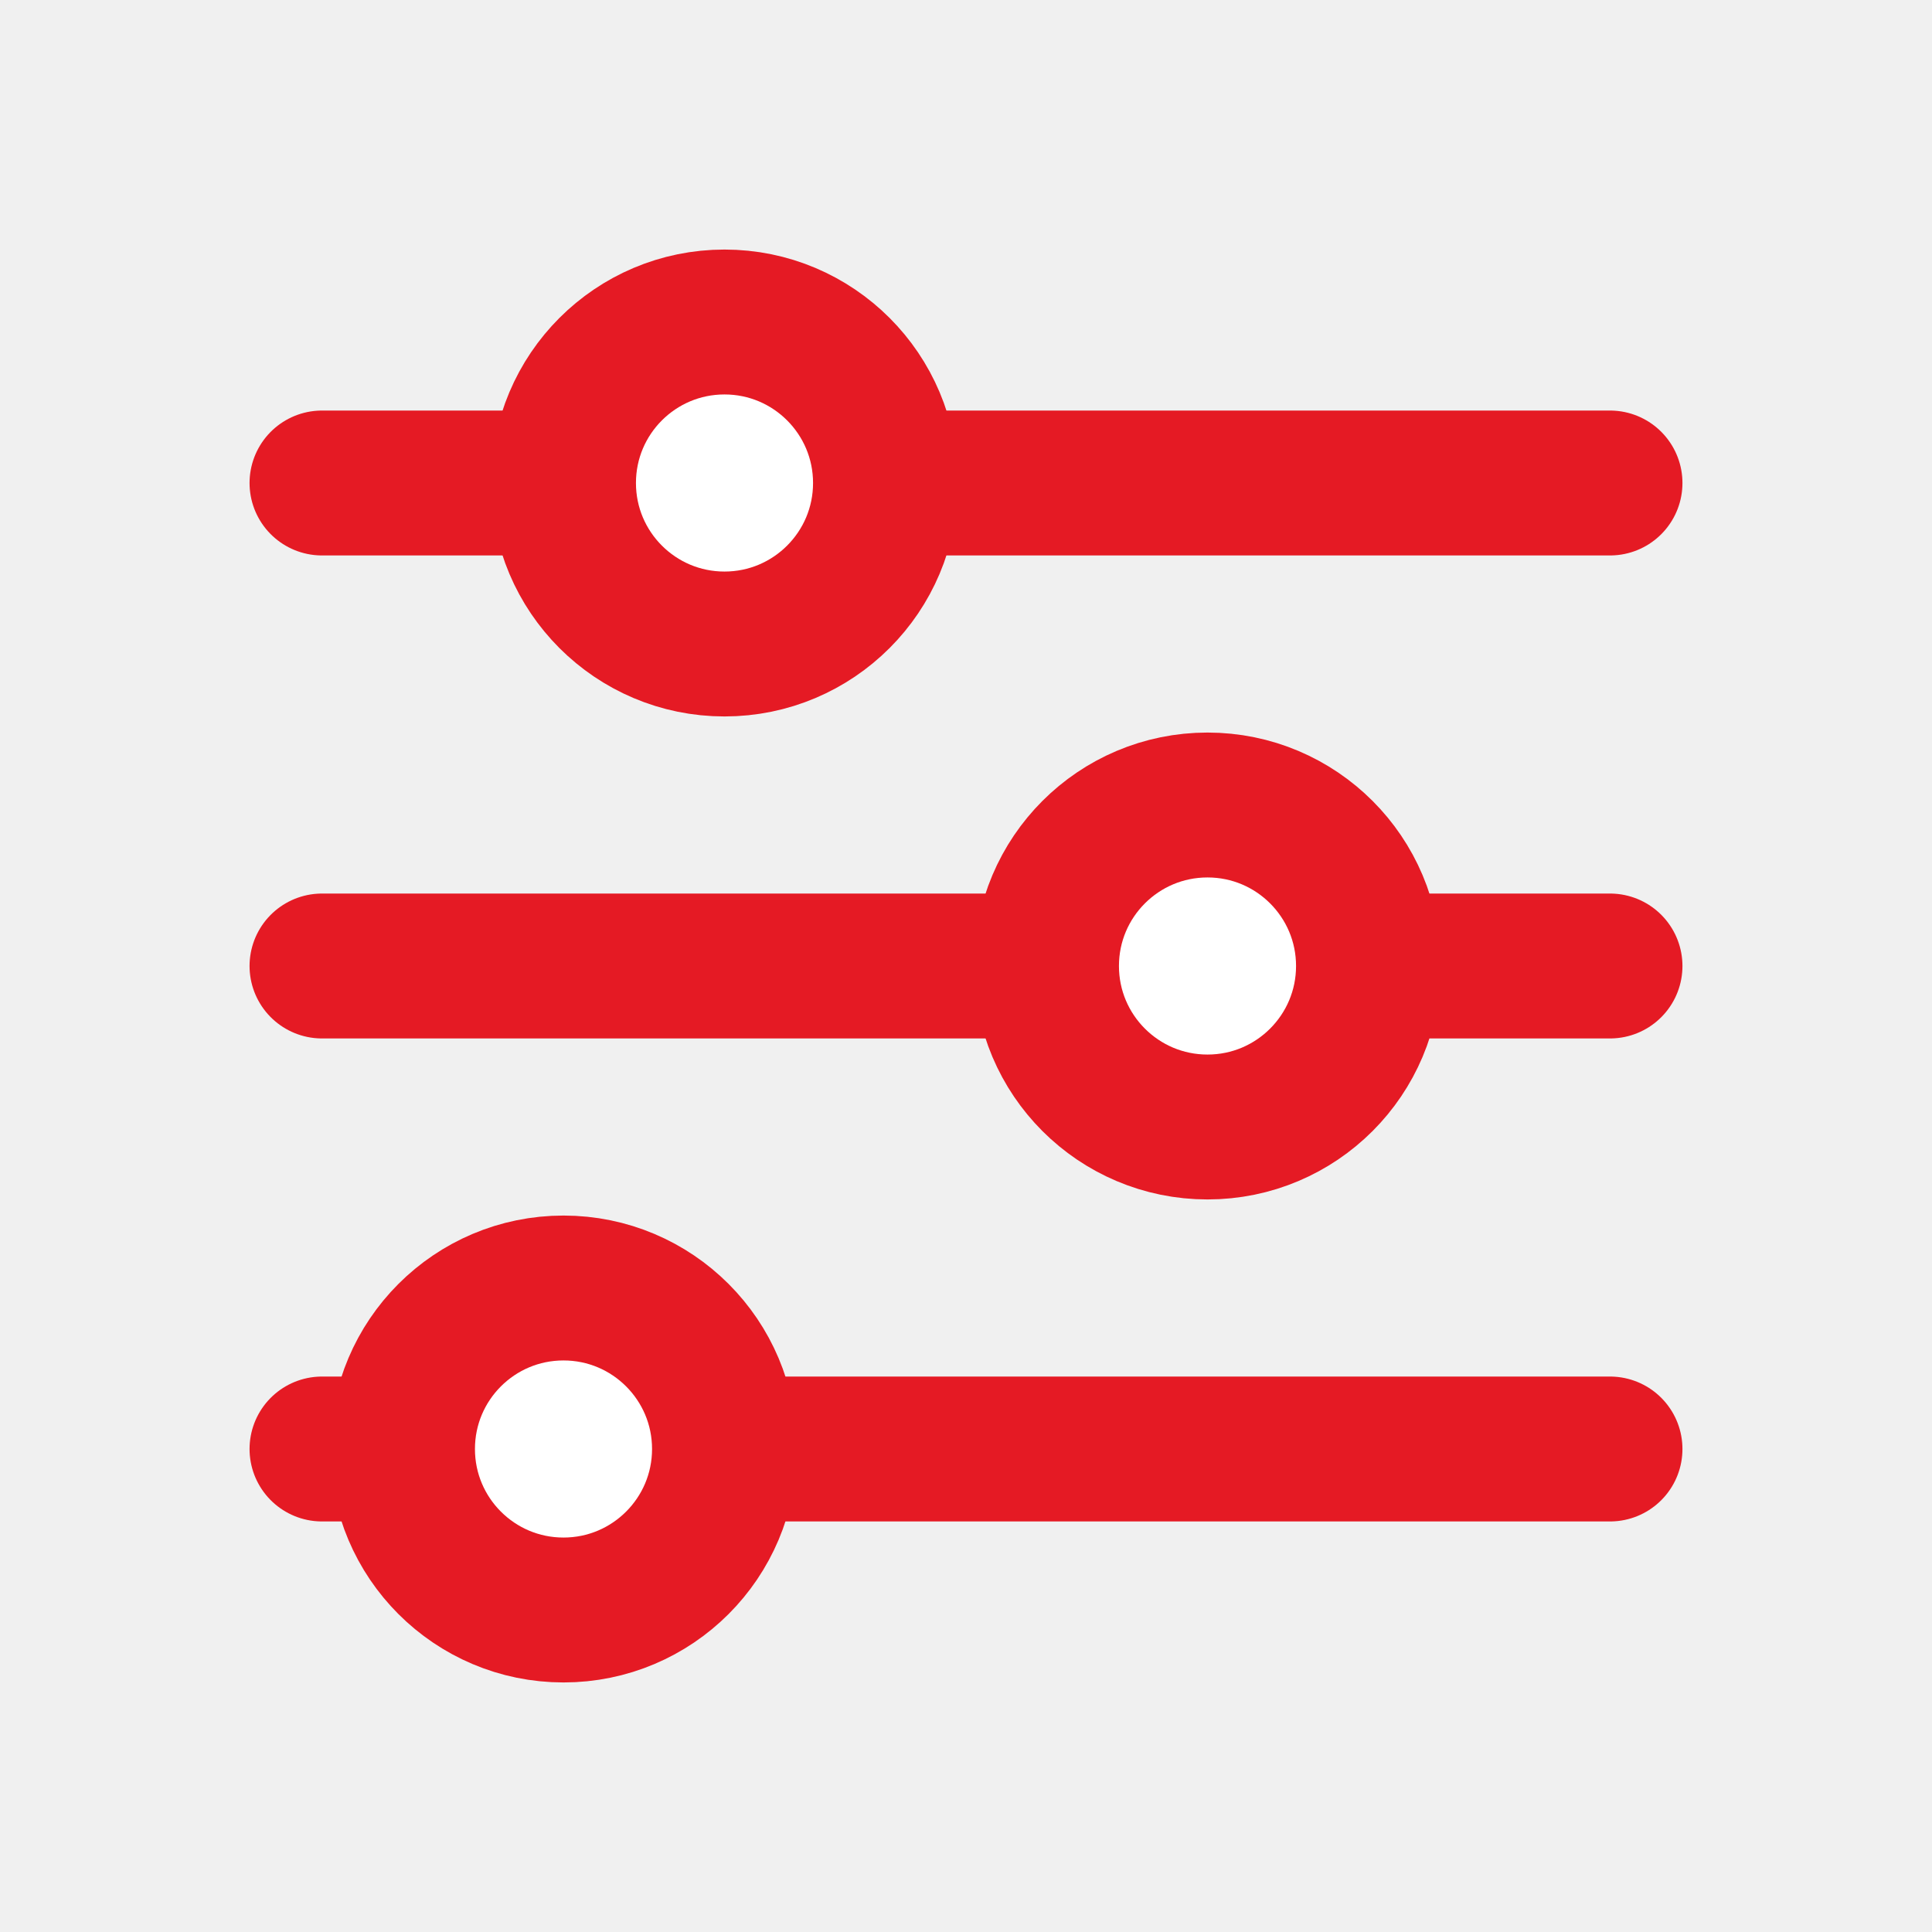
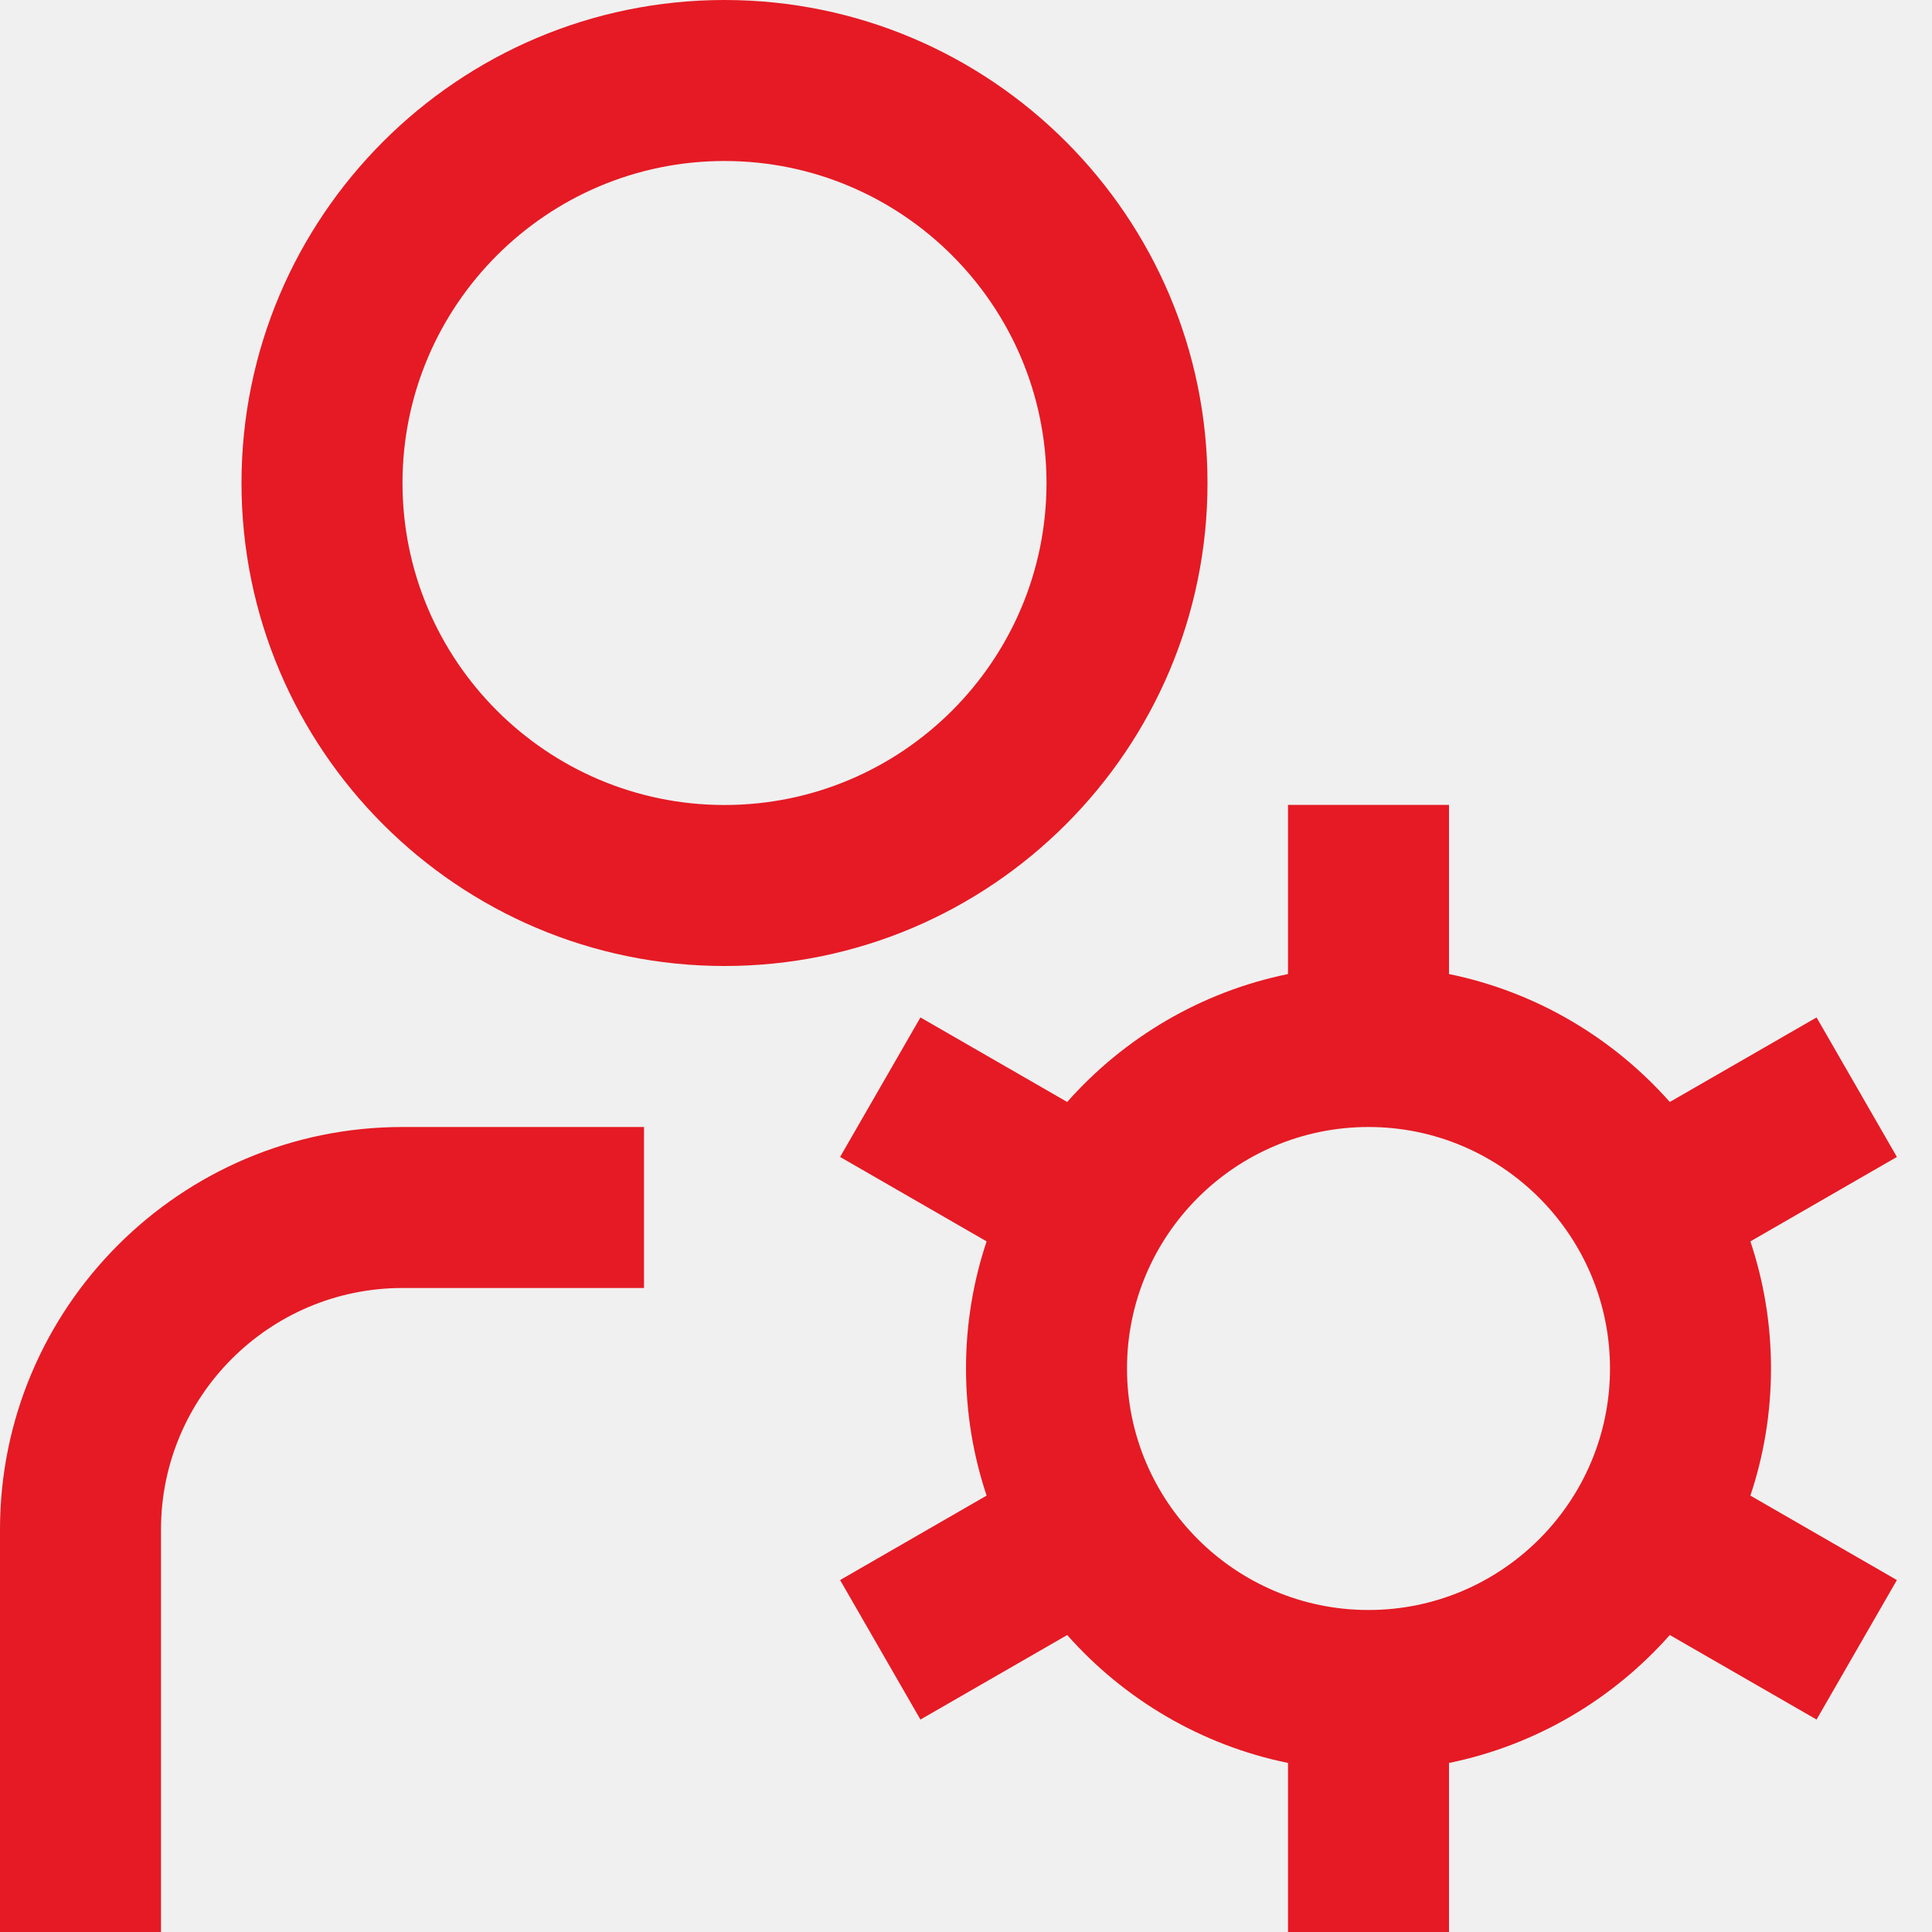
- <svg xmlns="http://www.w3.org/2000/svg" width="28" height="28" viewBox="0 0 24 24" fill="none" stroke="#E51A24" stroke-width="1.8" stroke-linecap="round" stroke-linejoin="round">
-   <path d="M4 6h16M4 12h16M4 18h16" />
-   <circle cx="9" cy="6" r="2" fill="#fff" />
-   <circle cx="15" cy="12" r="2" fill="#fff" />
-   <circle cx="7" cy="18" r="2" fill="#fff" />
+ <svg xmlns="http://www.w3.org/2000/svg" fill="#E51A24" id="Layer_1" data-name="Layer 1" viewBox="0 0 24 24" width="512" height="512">
+   <path d="M15,6c0-3.309-2.691-6-6-6S3,2.691,3,6s2.691,6,6,6,6-2.691,6-6Zm-6,4c-2.206,0-4-1.794-4-4s1.794-4,4-4,4,1.794,4,4-1.794,4-4,4Zm13,7c0-.552-.09-1.082-.256-1.579l1.82-1.049-.998-1.733-1.823,1.05c-.706-.797-1.662-1.368-2.743-1.589v-2.101h-2v2.101c-1.082,.221-2.037,.792-2.743,1.589l-1.823-1.05-.998,1.733,1.82,1.049c-.166,.497-.256,1.027-.256,1.579s.09,1.082,.256,1.579l-1.82,1.049,.998,1.733,1.823-1.05c.706,.797,1.662,1.368,2.743,1.589v2.101h2v-2.101c1.082-.221,2.037-.792,2.743-1.589l1.823,1.05,.998-1.733-1.82-1.049c.166-.497,.256-1.027,.256-1.579Zm-5,3c-1.654,0-3-1.346-3-3s1.346-3,3-3,3,1.346,3,3-1.346,3-3,3ZM5,14h3v2h-3c-1.654,0-3,1.346-3,3v5H0v-5c0-2.757,2.243-5,5-5Z" />
</svg>
